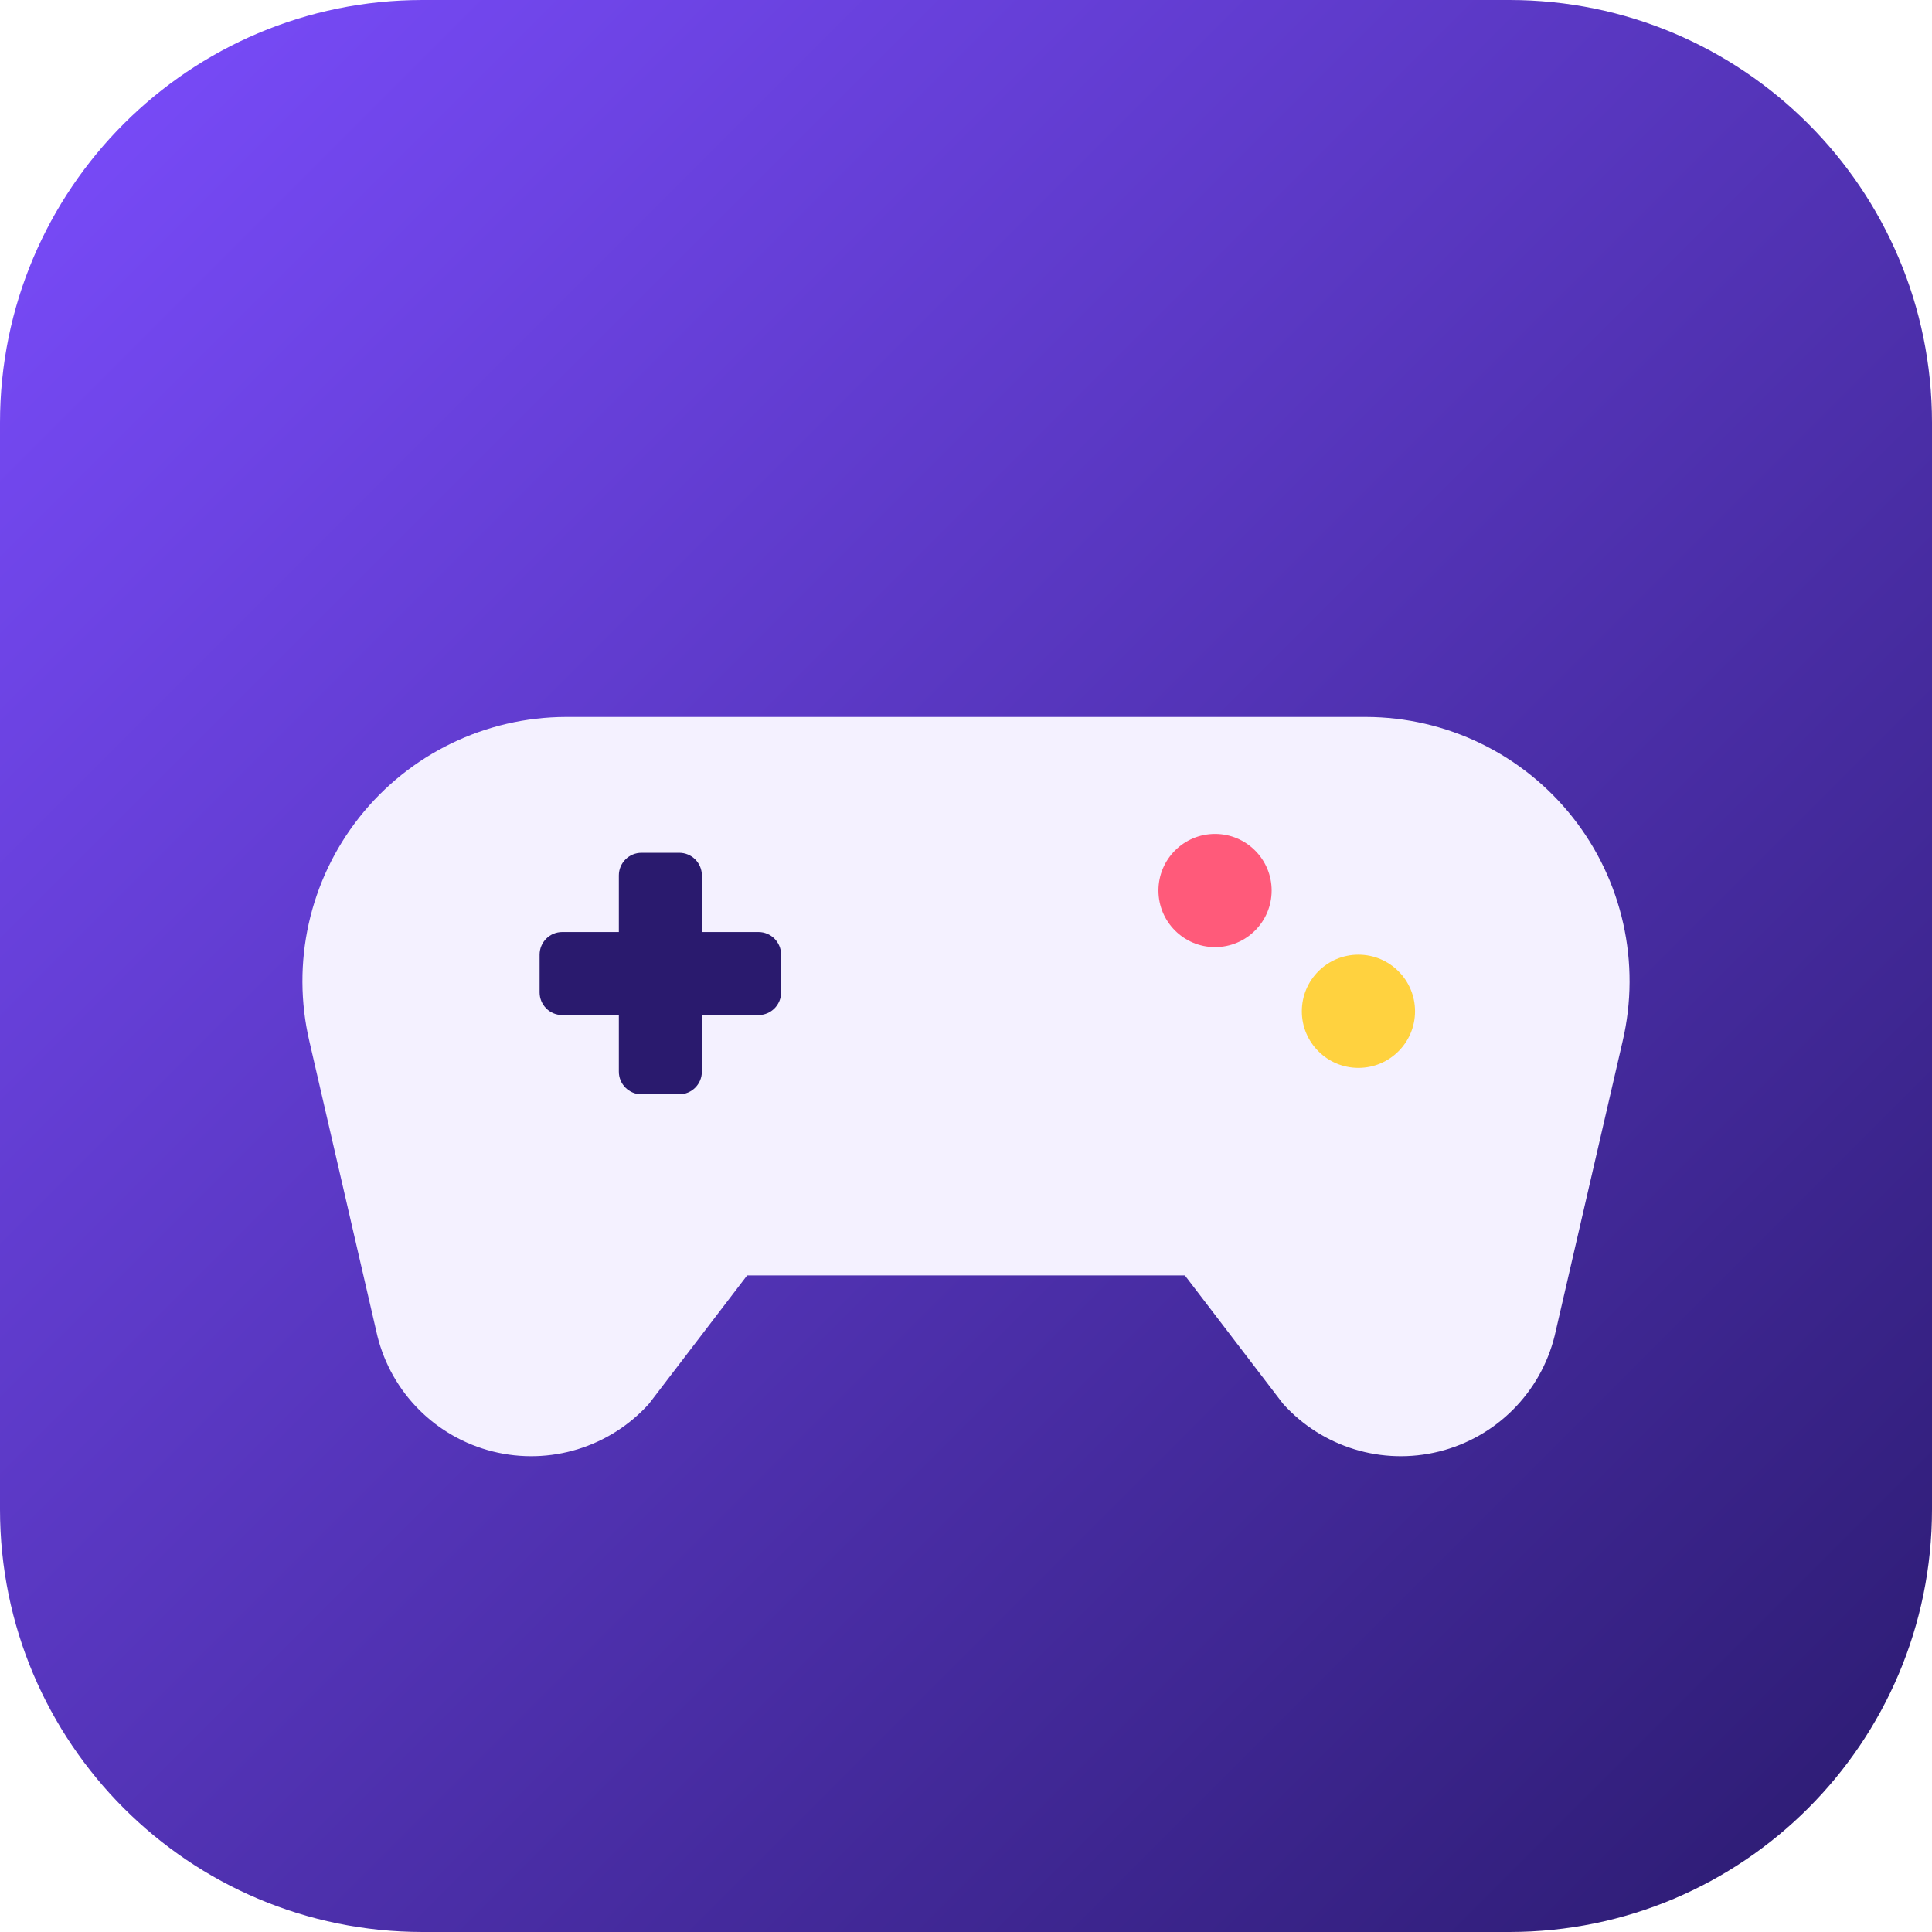
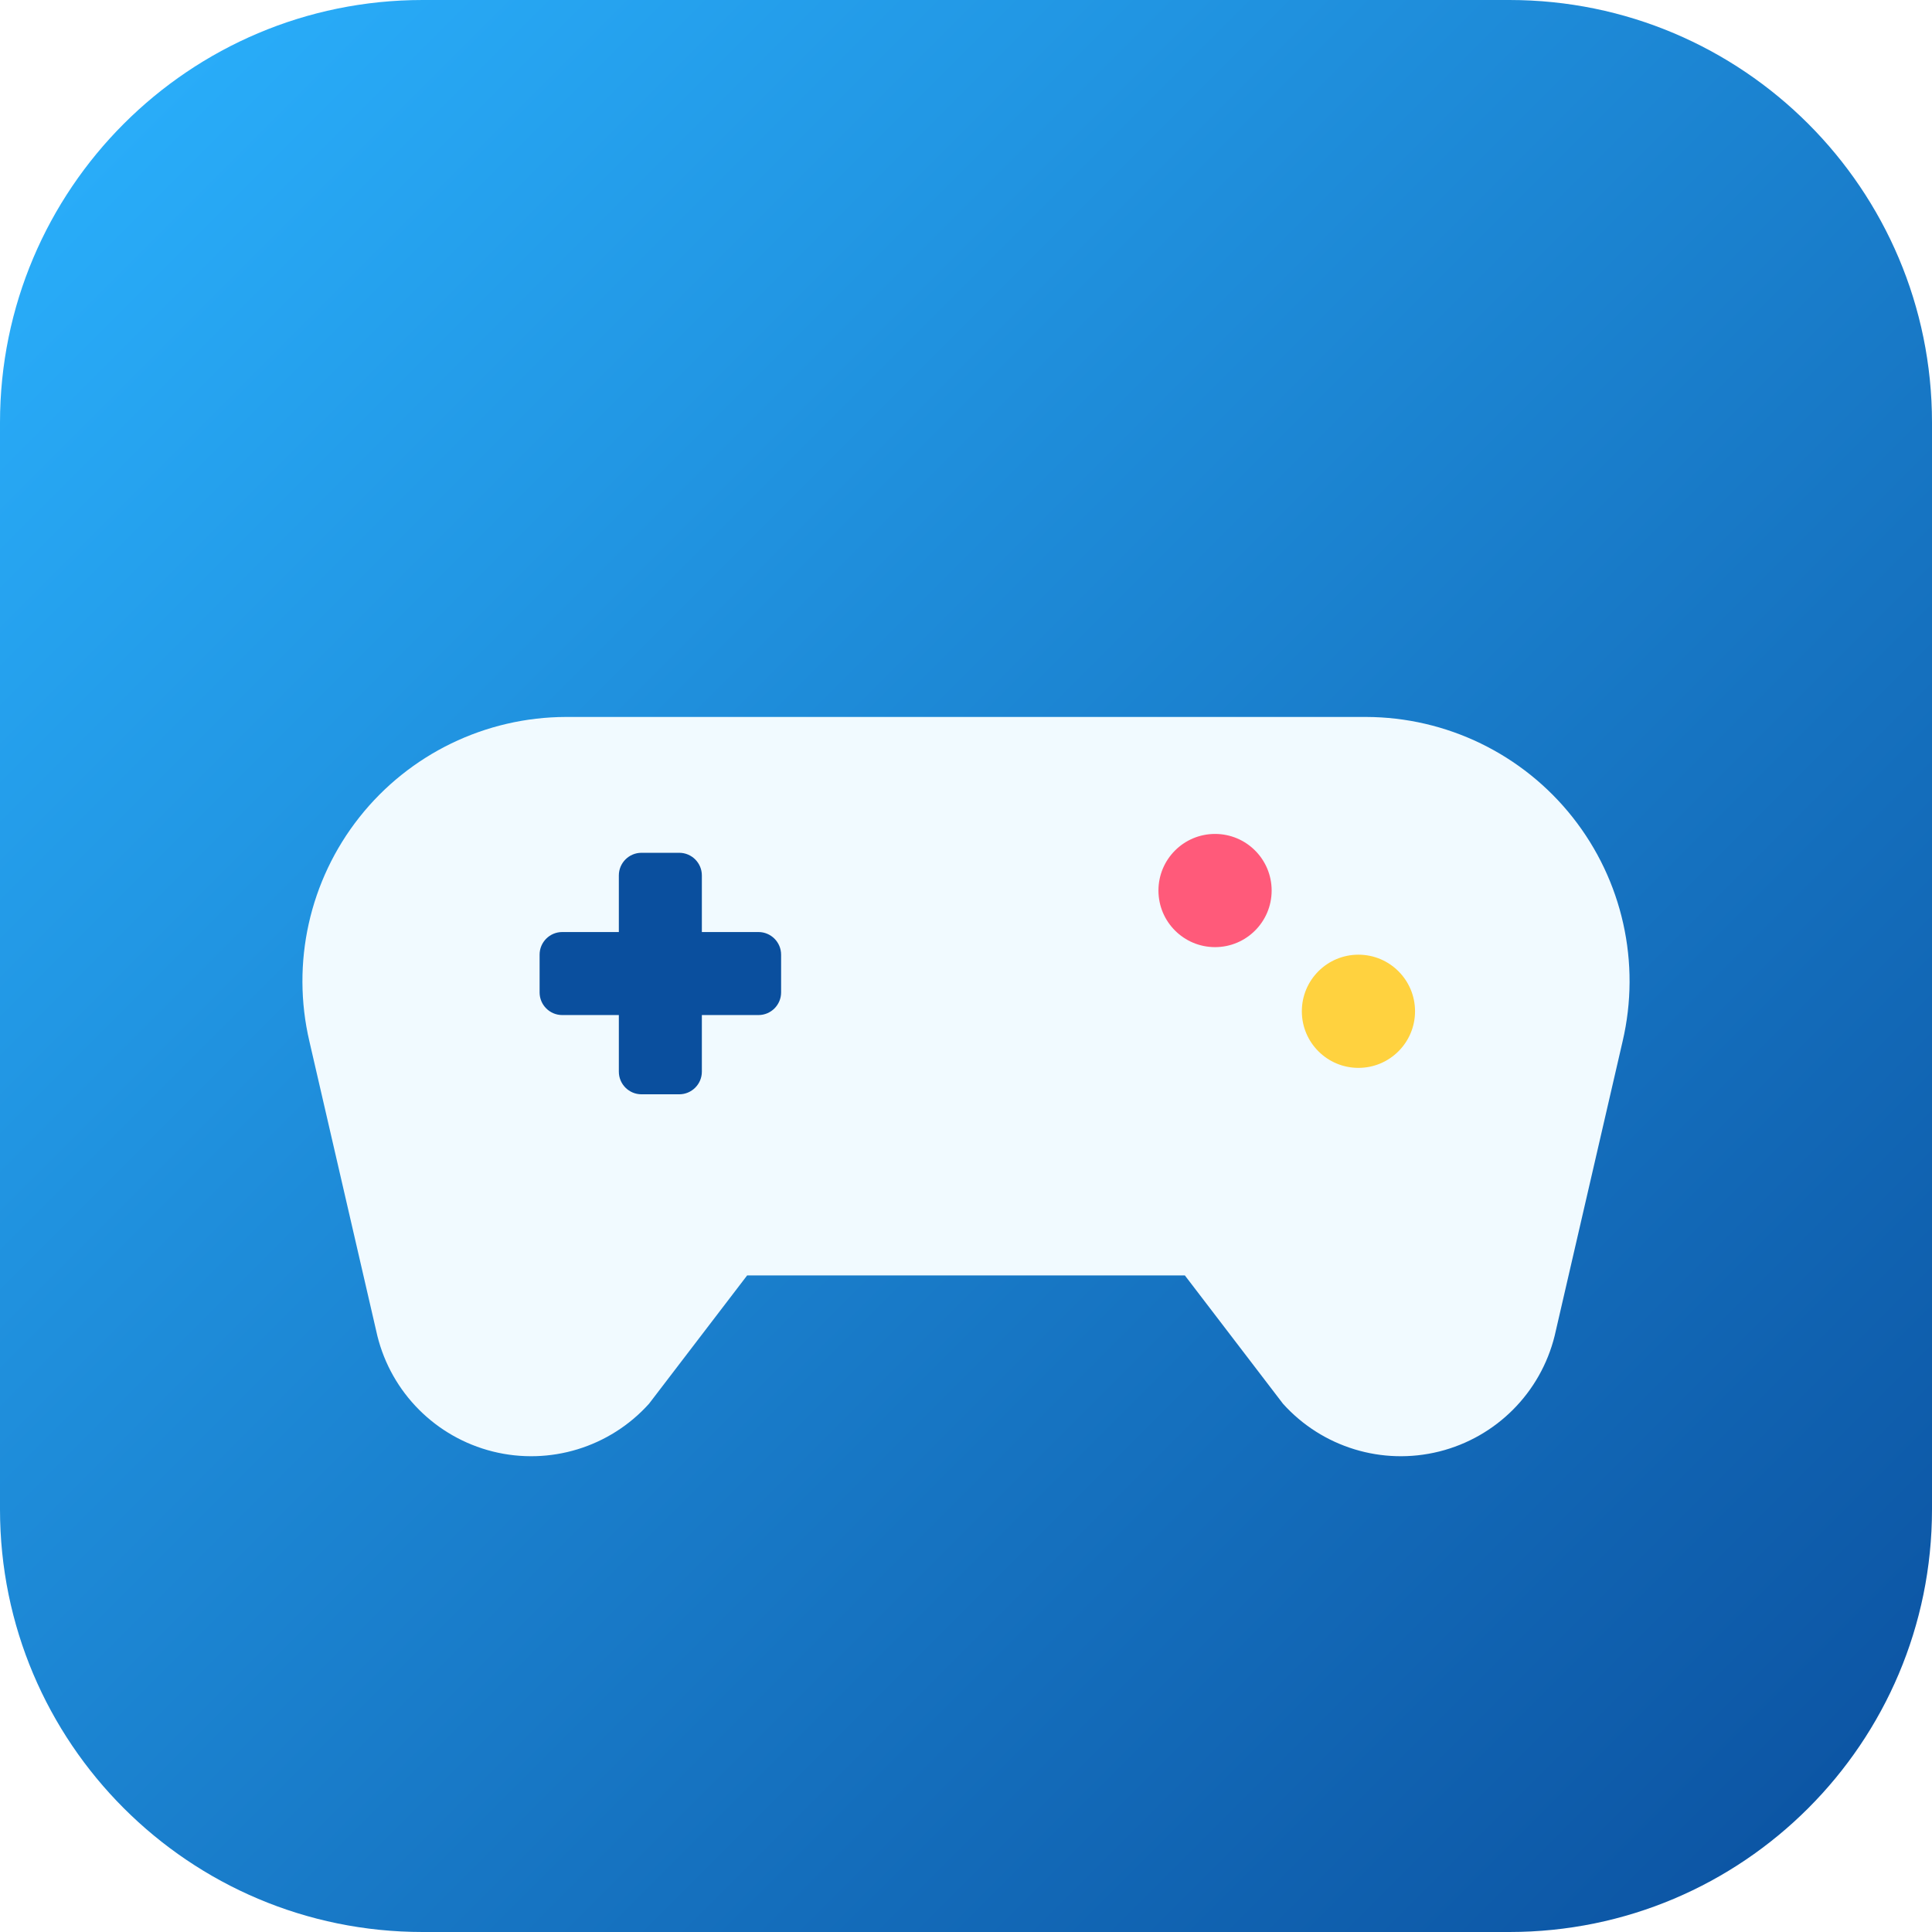
<svg xmlns="http://www.w3.org/2000/svg" viewBox="0 0 512 512">
  <defs>
    <linearGradient id="g" x1="0" y1="0" x2="1" y2="1">
-       <stop offset="0" stop-color="#7c4dff" />
-       <stop offset="1" stop-color="#2a1a6e" />
+       <stop offset="0" stop-color="#2bb3ff" />
+       <stop offset="1" stop-color="#0a4f9e" />
    </linearGradient>
  </defs>
  <rect width="512" height="512" rx="112" fill="url(#g)" />
-   <path d="M150 190h212a70 70 0 0 1 68 86l-18 78a42 42 0 0 1-72 18l-26-34H198l-26 34a42 42 0 0 1-72-18l-18-78a70 70 0 0 1 68-86z" fill="#f4f1ff" />
-   <rect x="164" y="226" width="22" height="64" rx="6" fill="#2a1a6e" />
-   <rect x="143" y="247" width="64" height="22" rx="6" fill="#2a1a6e" />
+   <path d="M150 190h212a70 70 0 0 1 68 86l-18 78a42 42 0 0 1-72 18l-26-34H198l-26 34a42 42 0 0 1-72-18l-18-78a70 70 0 0 1 68-86z" fill="#f1faff" />
+   <rect x="164" y="226" width="22" height="64" rx="6" fill="#0a4f9e" />
+   <rect x="143" y="247" width="64" height="22" rx="6" fill="#0a4f9e" />
  <circle cx="322" cy="236" r="15" fill="#ff5a7a" />
  <circle cx="360" cy="268" r="15" fill="#ffd23f" />
</svg>
